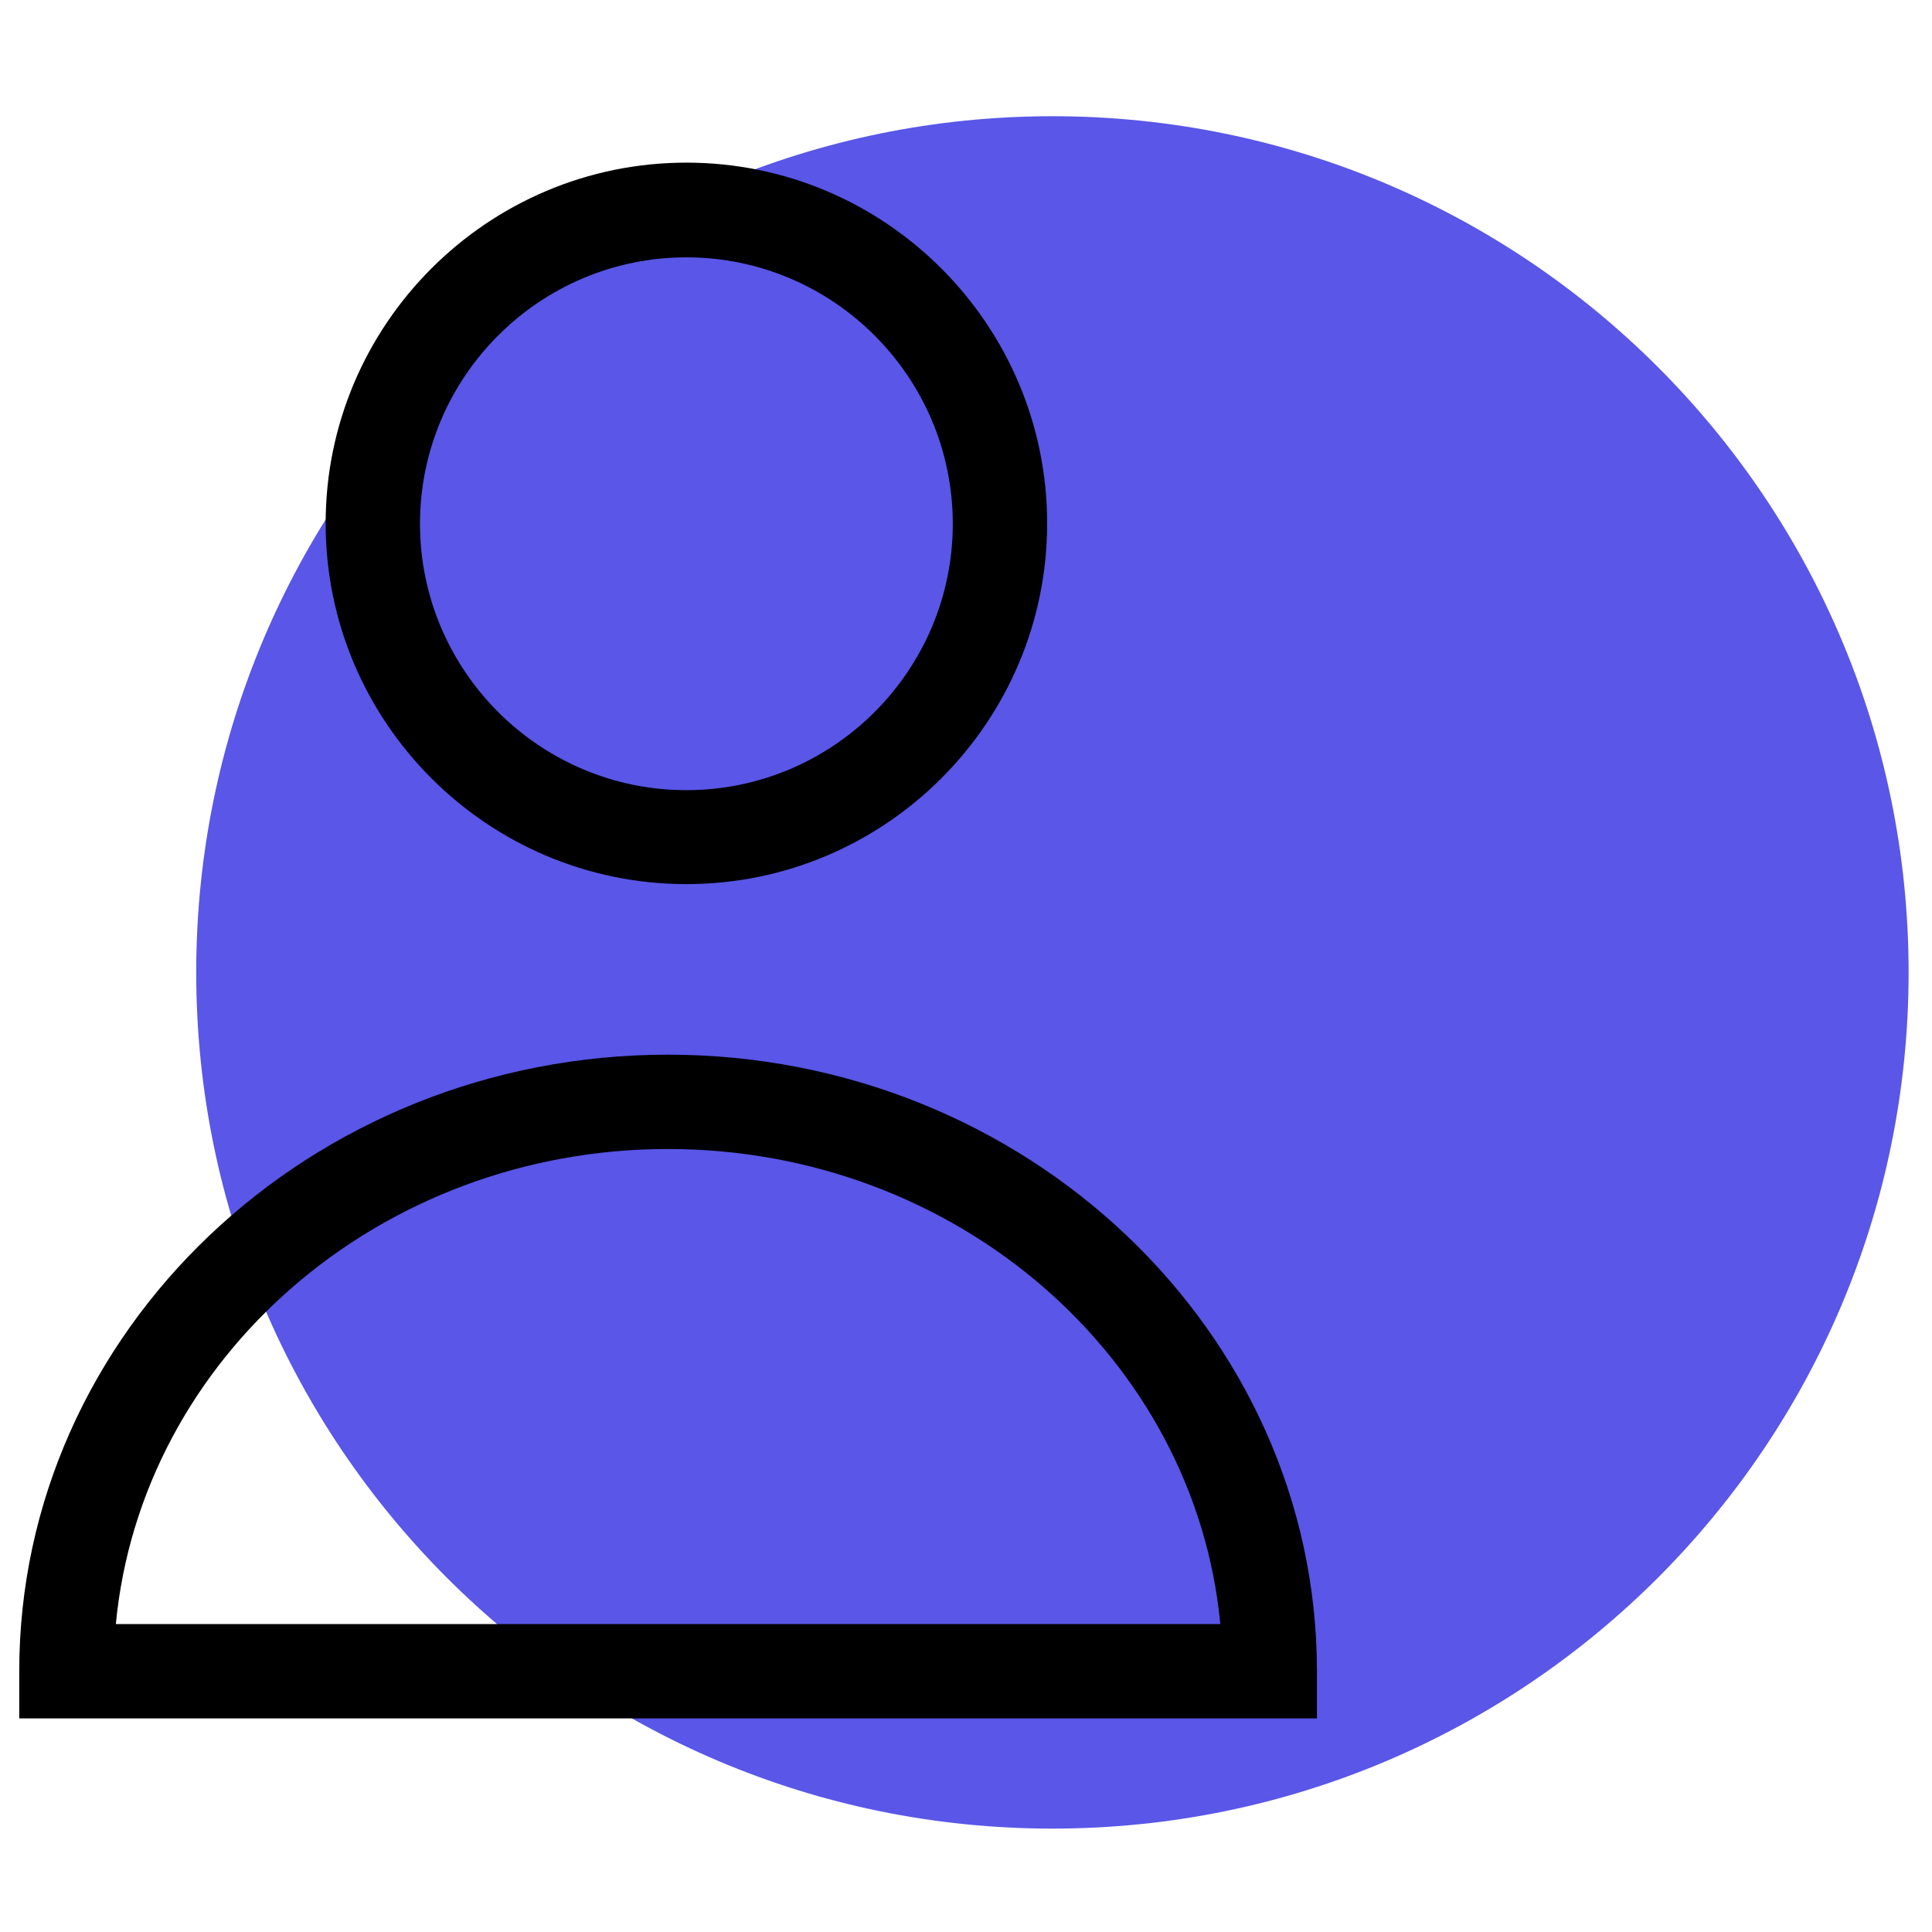
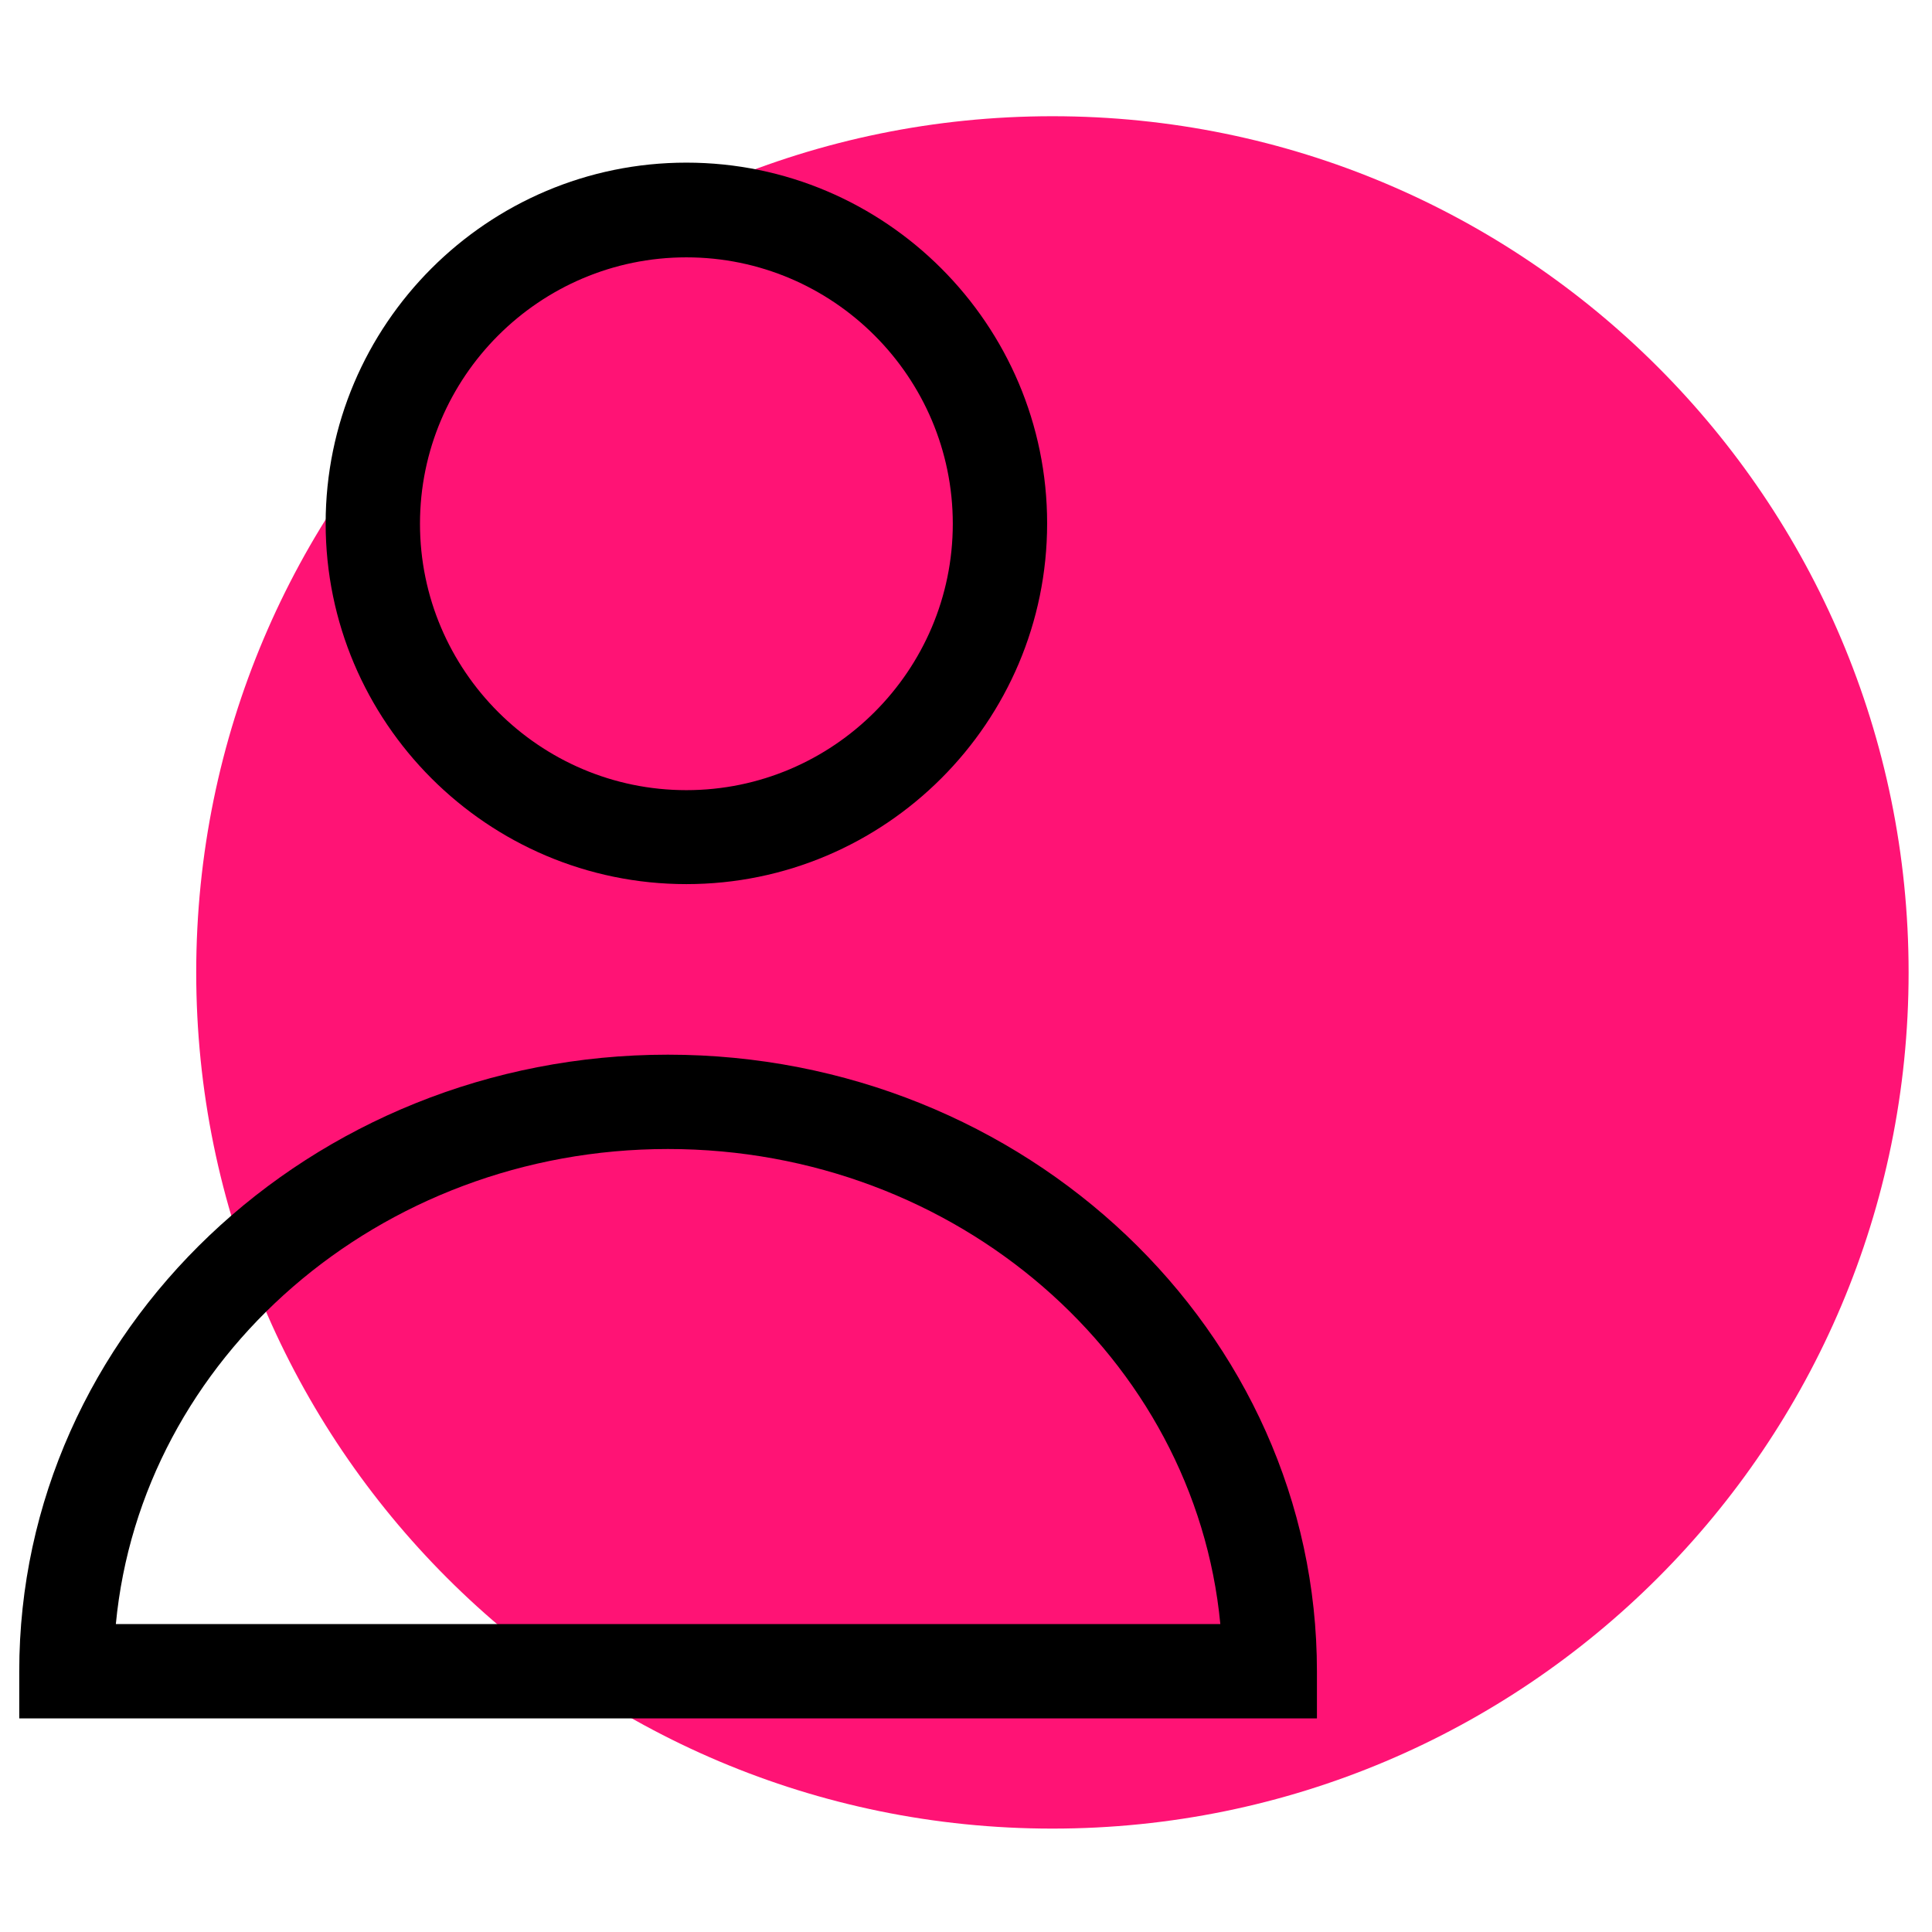
<svg xmlns="http://www.w3.org/2000/svg" version="1.1" id="Layer_1" x="0px" y="0px" viewBox="0 0 512 512" style="enable-background:new 0 0 512 512;" xml:space="preserve">
  <style type="text/css">
- 	.st0{fill:#5956E8;}
+ 	.st0{fill:#ff1375;}
</style>
  <circle class="st0" cx="278.9" cy="257.7" r="226.9" />
  <g>
    <g>
      <path d="M181.9,234.3c-52.7,0-95.6-42.9-95.6-95.6s42.9-95.6,95.6-95.6s95.6,42.9,95.6,95.6S234.6,234.3,181.9,234.3z M181.9,68.2    c-38.9,0-70.6,31.7-70.6,70.6s31.7,70.6,70.6,70.6s70.6-31.7,70.6-70.6S220.8,68.2,181.9,68.2z" />
    </g>
    <g>
      <path d="M349,455.4H5.1v-12.5c0-90.1,77.1-163.4,171.9-163.4s172,73.3,172,163.4V455.4L349,455.4z M30.7,430.4h292.7    c-6.7-70.5-69.8-125.9-146.4-125.9S37.4,359.9,30.7,430.4z" />
    </g>
  </g>
</svg>
